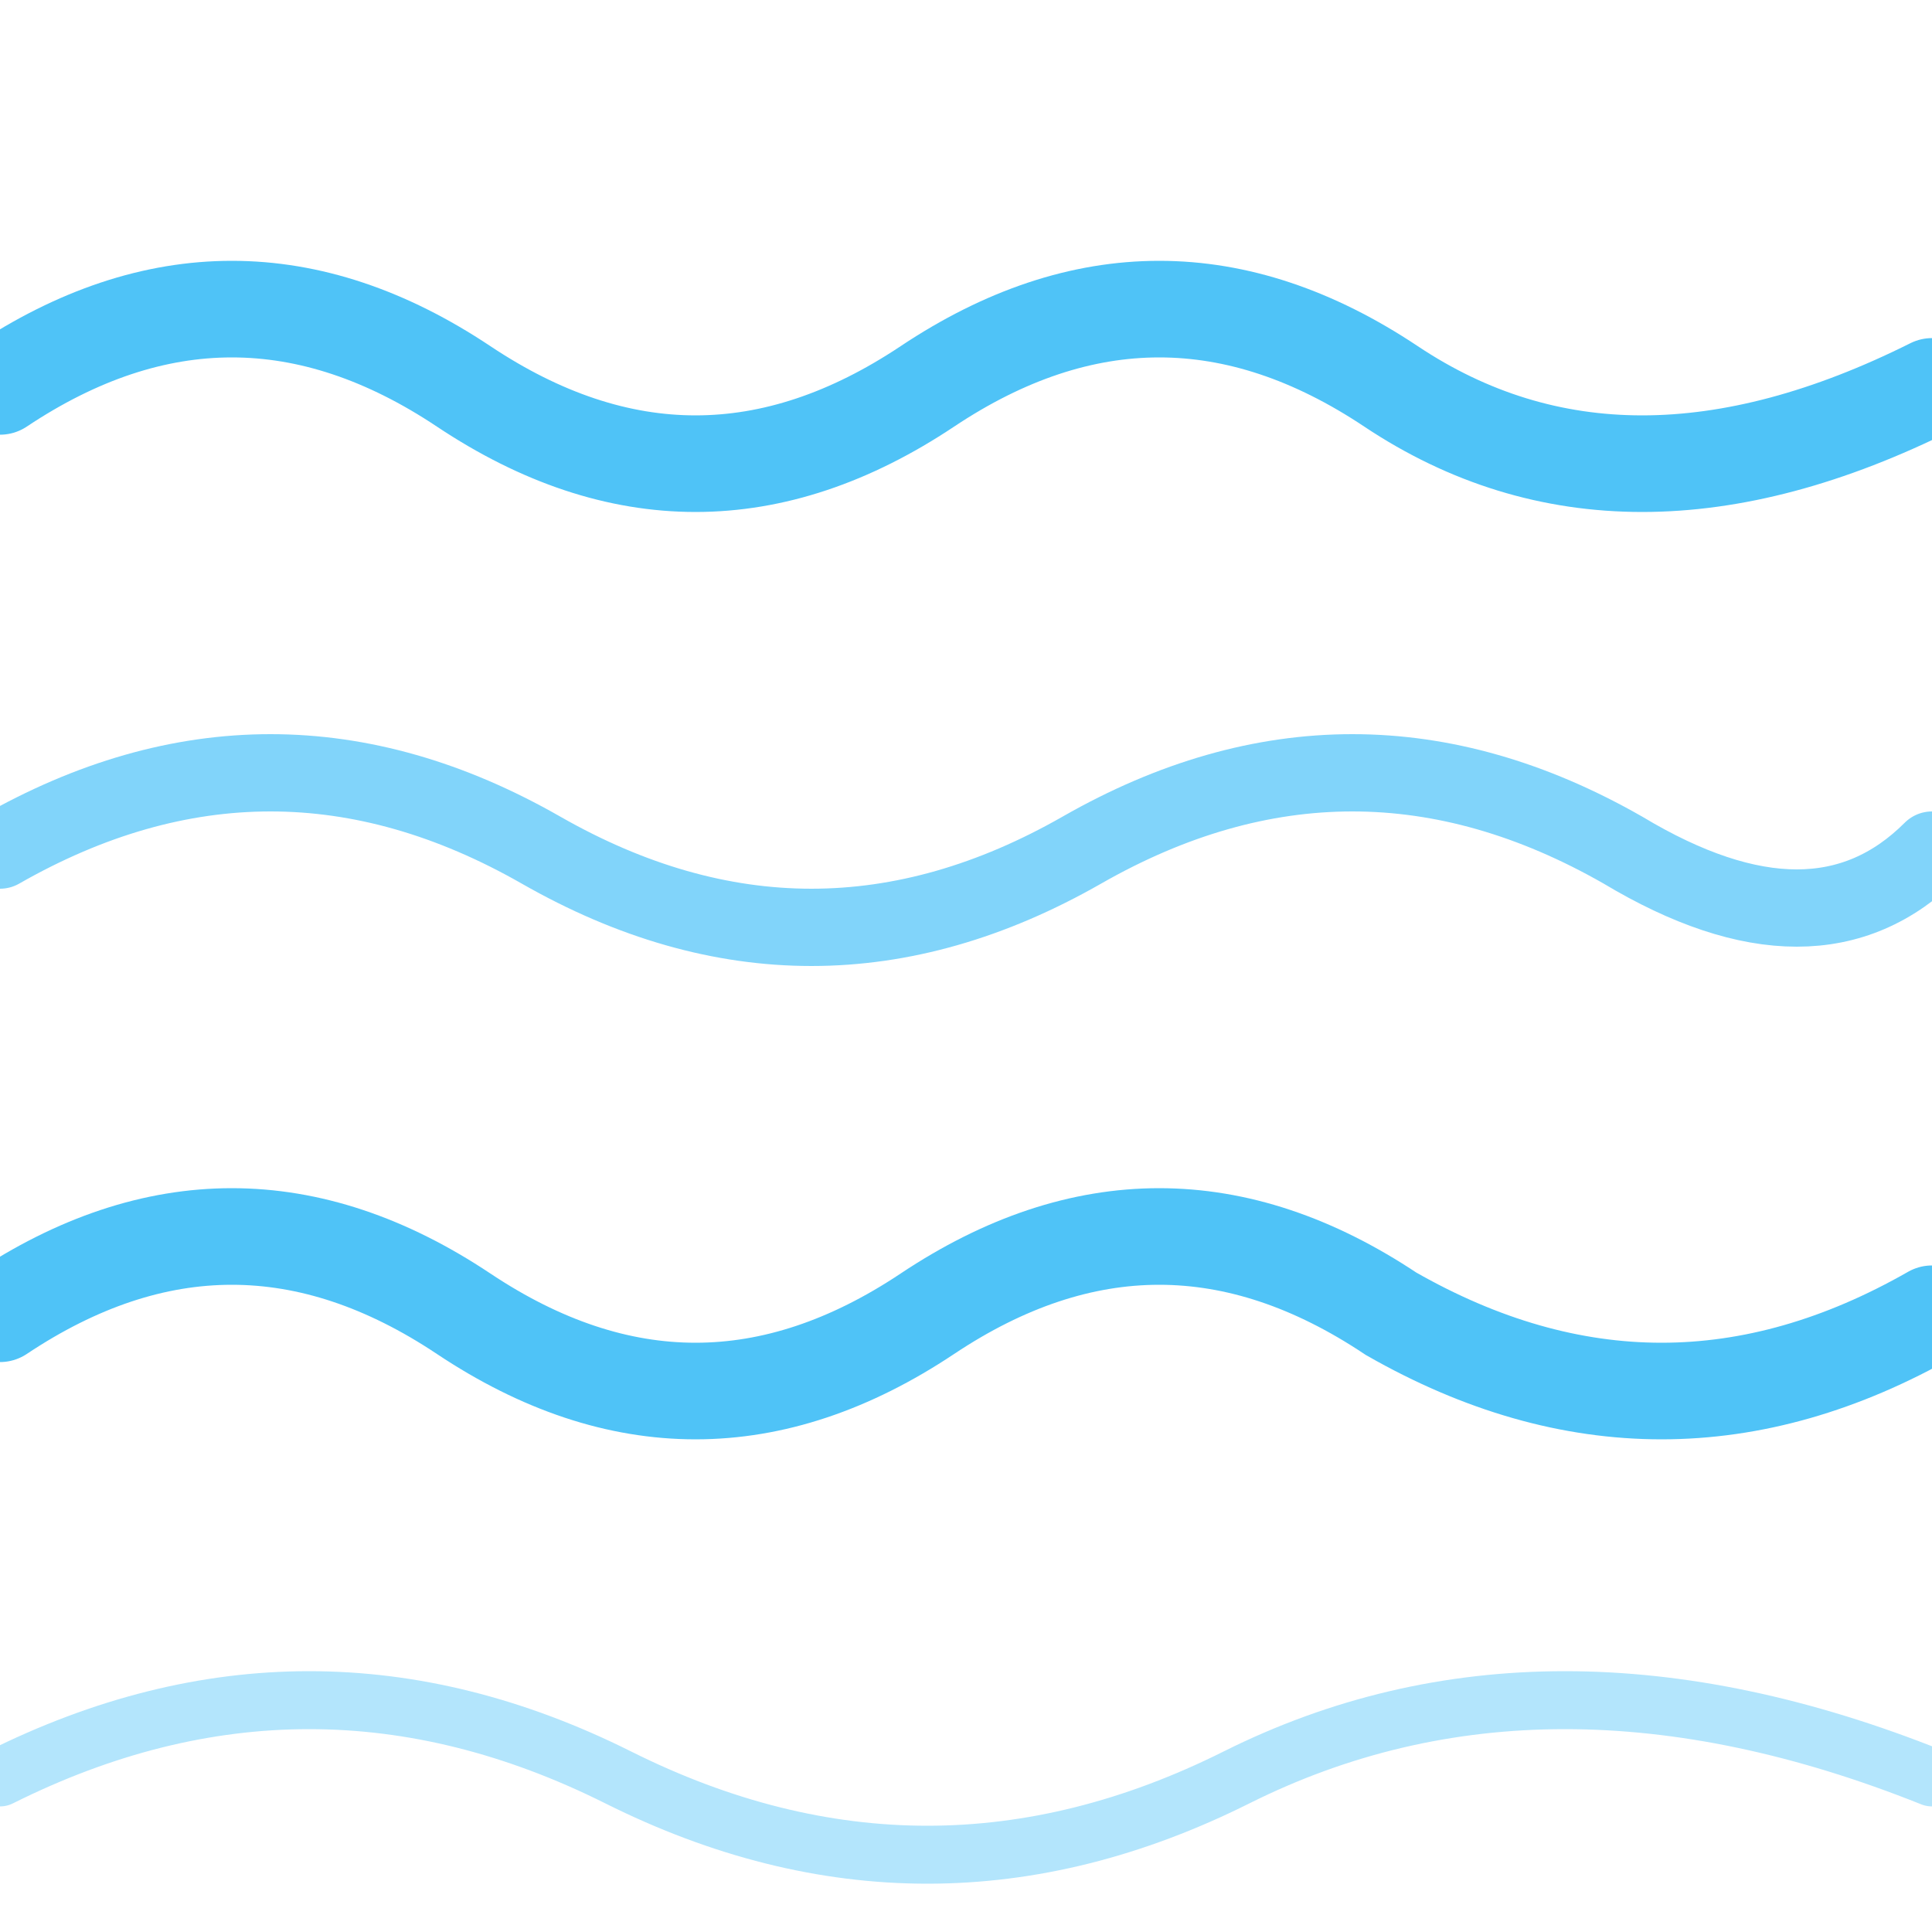
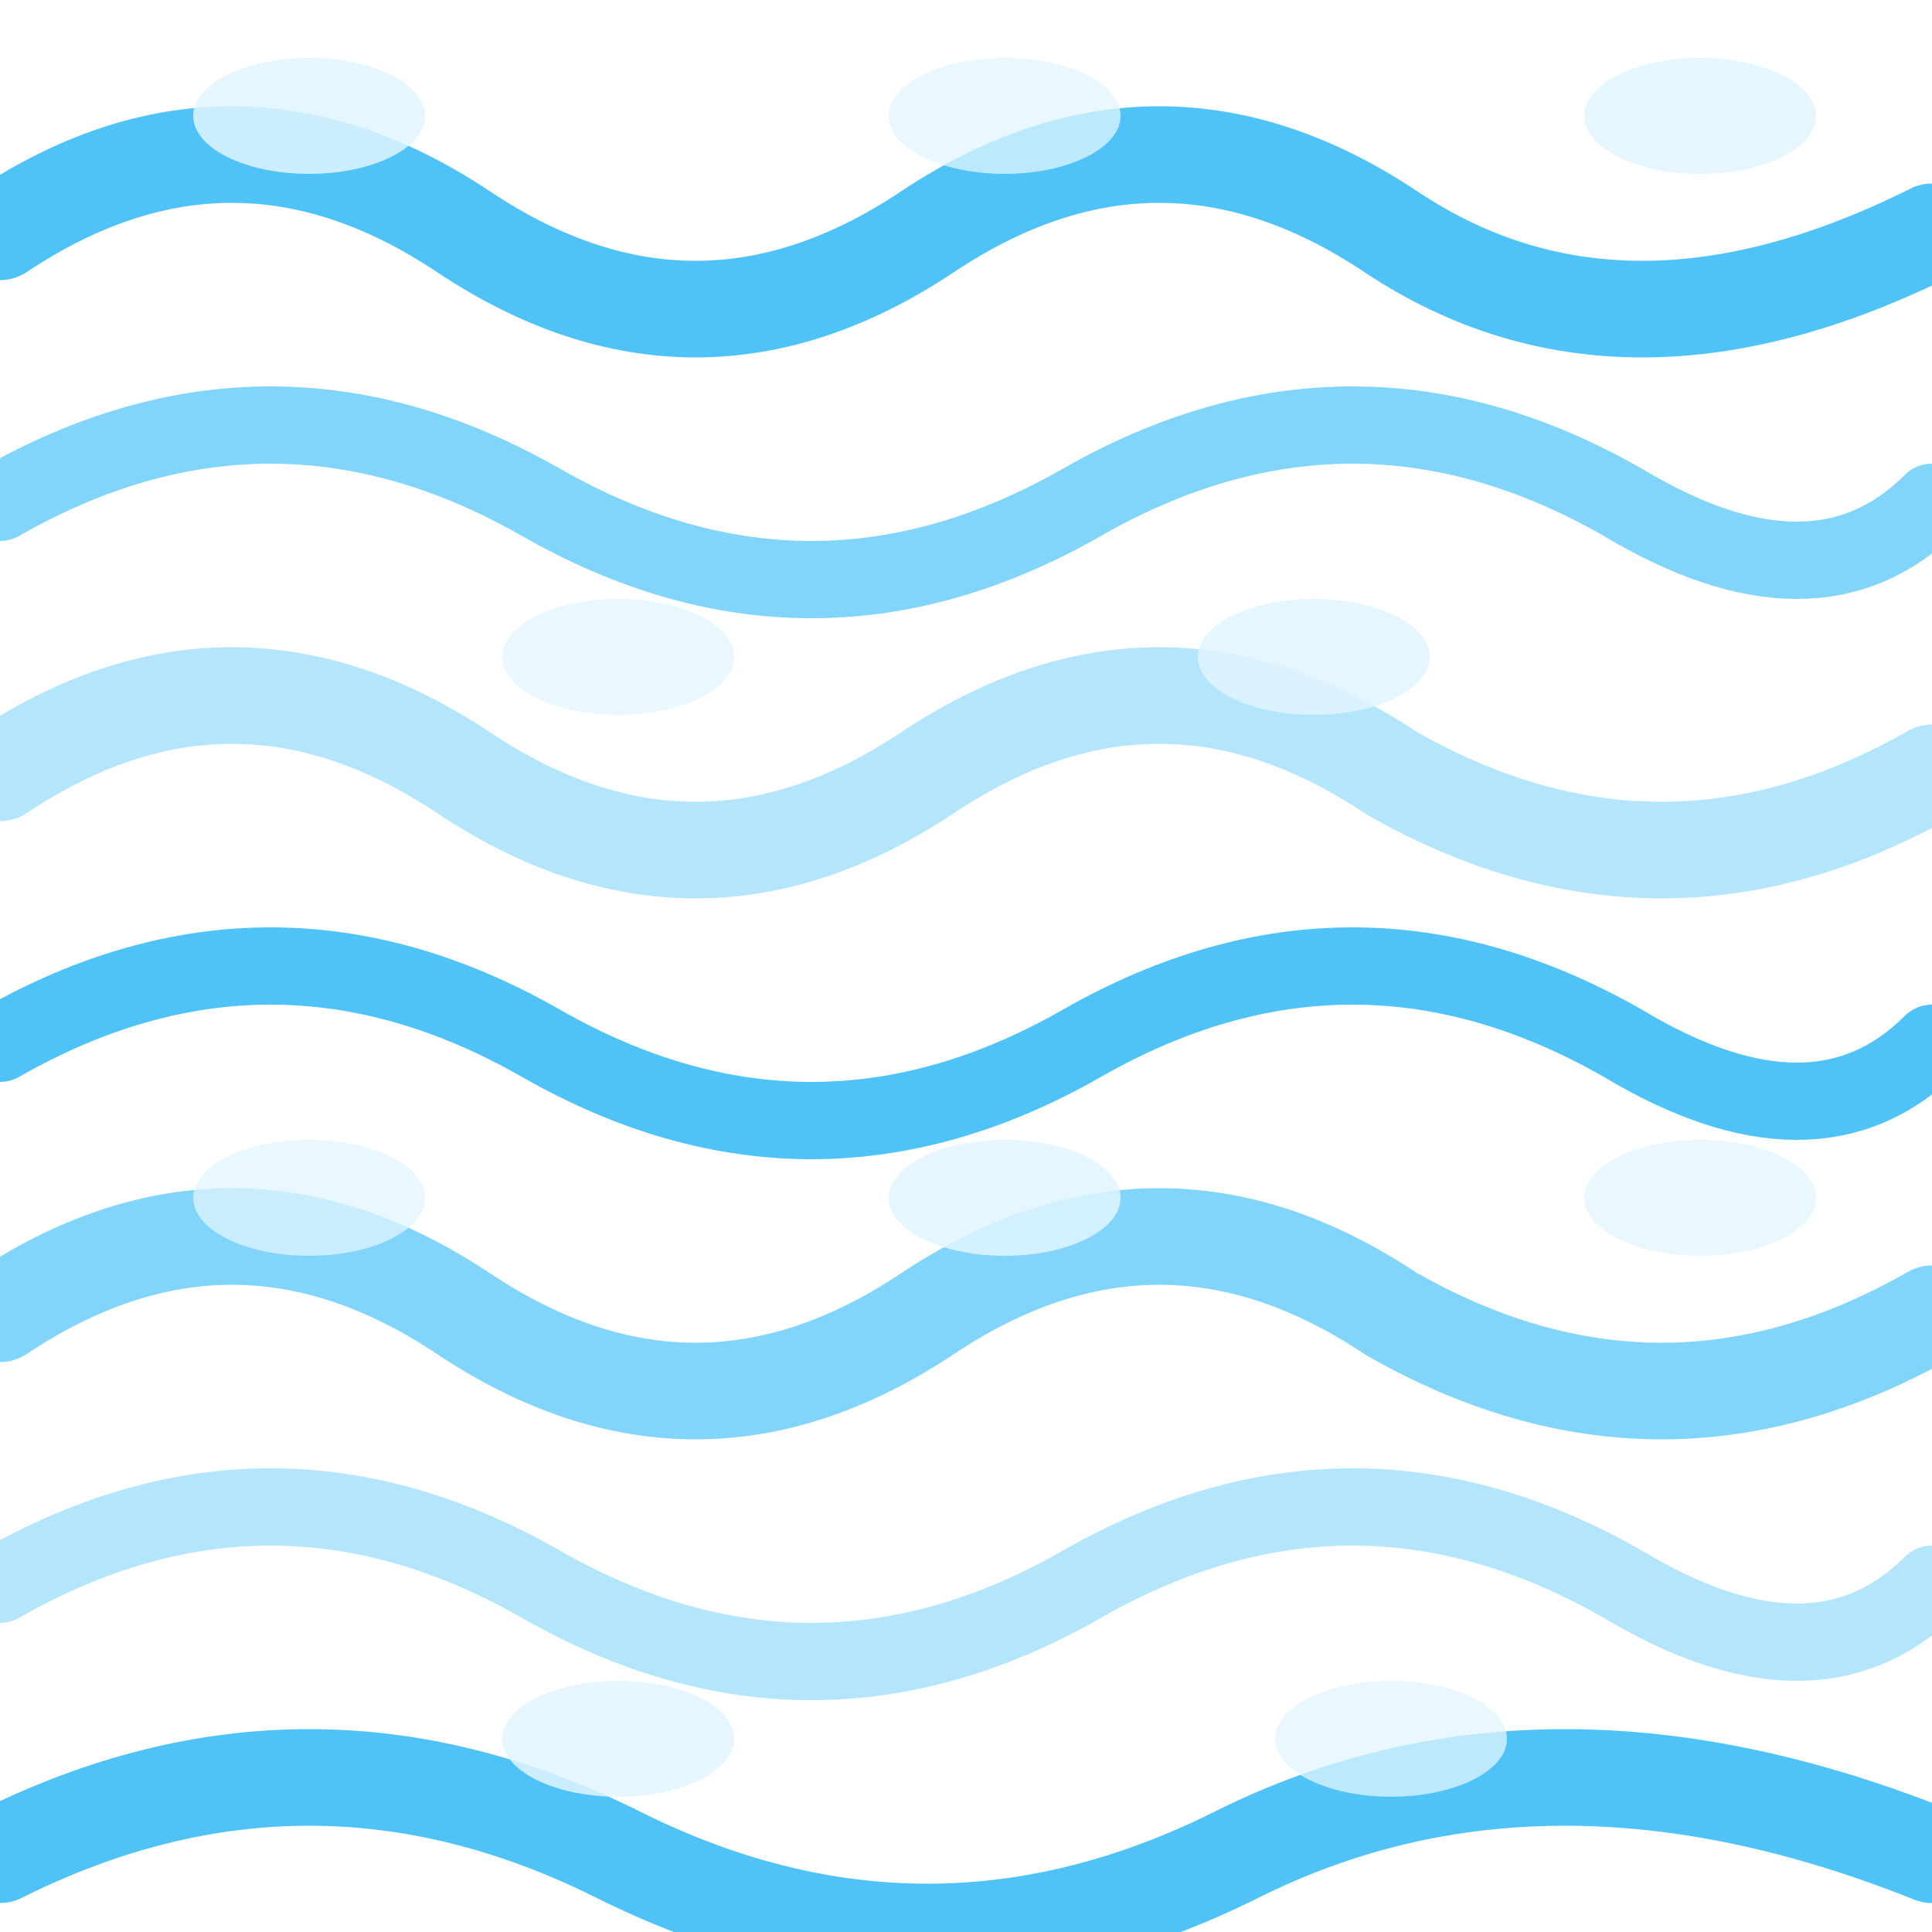
<svg xmlns="http://www.w3.org/2000/svg" width="50" height="50" viewBox="0 0 50 50">
-   <path d="M0 10 Q6 6 12 10 Q18 14 24 10 Q30 6 36 10 Q42 14 50 10" stroke="#4fc3f7" stroke-width="2.5" fill="none" stroke-linecap="round" />
-   <path d="M0 22 Q7 18 14 22 Q21 26 28 22 Q35 18 42 22 Q47 25 50 22" stroke="#81d4fa" stroke-width="2" fill="none" stroke-linecap="round" />
-   <path d="M0 34 Q6 30 12 34 Q18 38 24 34 Q30 30 36 34 Q43 38 50 34" stroke="#4fc3f7" stroke-width="2.5" fill="none" stroke-linecap="round" />
-   <path d="M0 46 Q8 42 16 46 Q24 50 32 46 Q40 42 50 46" stroke="#b3e5fc" stroke-width="1.5" fill="none" stroke-linecap="round" />
+   <path d="M0 6 Q6 2 12 6 Q18 10 24 6 Q30 2 36 6 Q42 10 50 6" stroke="#4fc3f7" stroke-width="2.5" fill="none" stroke-linecap="round" />
+   <path d="M0 13 Q7 9 14 13 Q21 17 28 13 Q35 9 42 13 Q47 16 50 13" stroke="#81d4fa" stroke-width="2" fill="none" stroke-linecap="round" />
+   <path d="M0 20 Q6 16 12 20 Q18 24 24 20 Q30 16 36 20 Q43 24 50 20" stroke="#b3e5fc" stroke-width="2.5" fill="none" stroke-linecap="round" />
+   <path d="M0 27 Q7 23 14 27 Q21 31 28 27 Q35 23 42 27 Q47 30 50 27" stroke="#4fc3f7" stroke-width="2" fill="none" stroke-linecap="round" />
+   <path d="M0 34 Q6 30 12 34 Q18 38 24 34 Q30 30 36 34 Q43 38 50 34" stroke="#81d4fa" stroke-width="2.5" fill="none" stroke-linecap="round" />
+   <path d="M0 41 Q7 37 14 41 Q21 45 28 41 Q35 37 42 41 Q47 44 50 41" stroke="#b3e5fc" stroke-width="2" fill="none" stroke-linecap="round" />
+   <path d="M0 48 Q8 44 16 48 Q24 52 32 48 Q40 44 50 48" stroke="#4fc3f7" stroke-width="2.5" fill="none" stroke-linecap="round" />
+   <ellipse cx="8" cy="3" rx="3" ry="1.5" fill="#e1f5fe" opacity="0.85" />
+   <ellipse cx="26" cy="3" rx="3" ry="1.5" fill="#e1f5fe" opacity="0.75" />
+   <ellipse cx="44" cy="3" rx="3" ry="1.5" fill="#e1f5fe" opacity="0.85" />
+   <ellipse cx="16" cy="17" rx="3" ry="1.5" fill="#e1f5fe" opacity="0.75" />
+   <ellipse cx="34" cy="17" rx="3" ry="1.5" fill="#e1f5fe" opacity="0.85" />
+   <ellipse cx="8" cy="31" rx="3" ry="1.5" fill="#e1f5fe" opacity="0.75" />
+   <ellipse cx="26" cy="31" rx="3" ry="1.5" fill="#e1f5fe" opacity="0.85" />
+   <ellipse cx="44" cy="31" rx="3" ry="1.5" fill="#e1f5fe" opacity="0.75" />
+   <ellipse cx="16" cy="45" rx="3" ry="1.5" fill="#e1f5fe" opacity="0.85" />
+   <ellipse cx="36" cy="45" rx="3" ry="1.5" fill="#e1f5fe" opacity="0.75" />
</svg>
